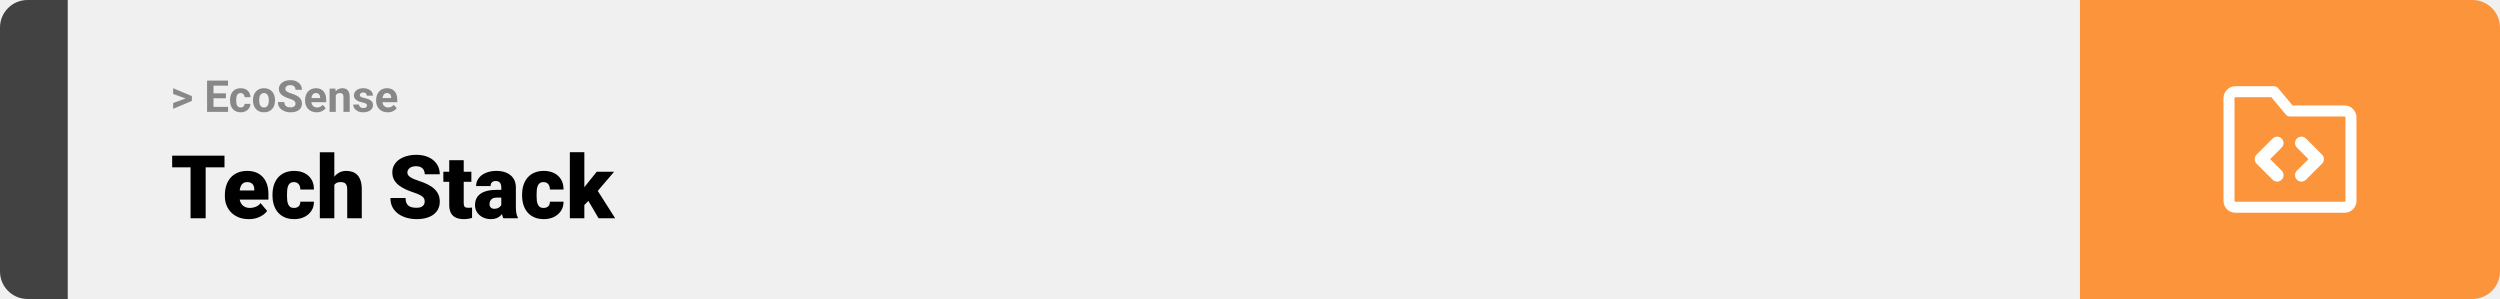
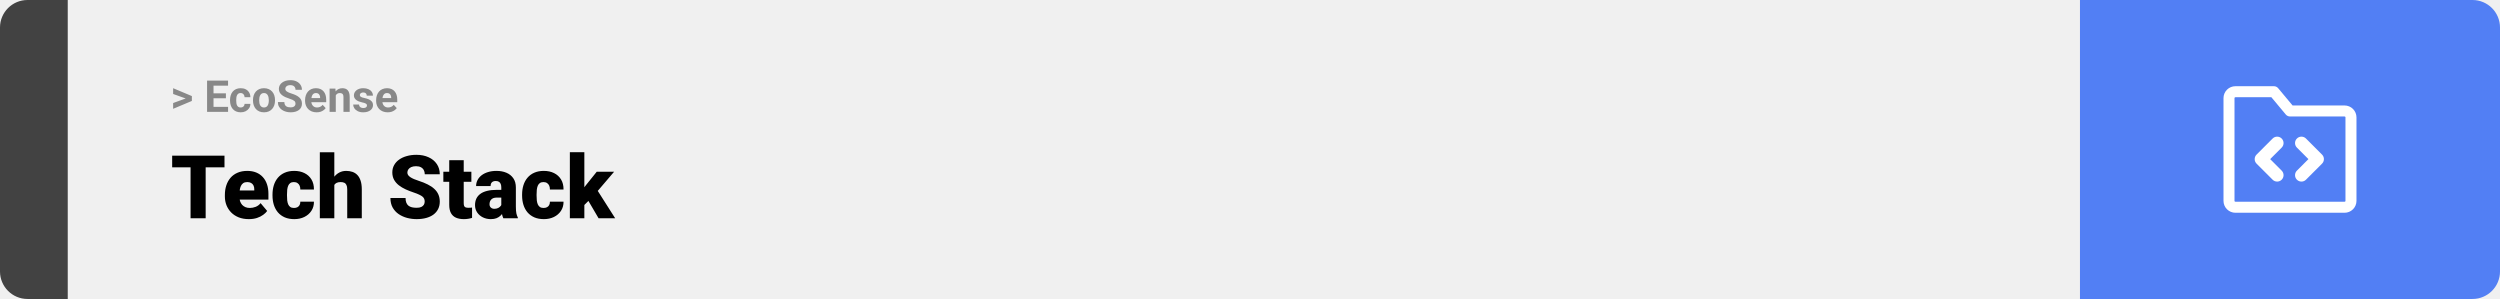
<svg xmlns="http://www.w3.org/2000/svg" width="1363" height="163" viewBox="0 0 1363 163" fill="none">
-   <path d="M0 15C0 6.716 6.716 0 15 0H37V163H15C6.716 163 0 156.284 0 148V15Z" fill="#424242" />
-   <rect width="1097" height="163" transform="translate(37)" fill="#F0F0F0" />
-   <path d="M101.906 53.922L94.394 51.238V48.086L104.602 52.375V54.637L101.906 53.922ZM94.394 56.172L101.918 53.43L104.602 52.785V55.035L94.394 59.324V56.172ZM124.348 58.258V61H115.266V58.258H124.348ZM116.414 43.938V61H112.898V43.938H116.414ZM123.164 50.887V53.559H115.266V50.887H123.164ZM124.336 43.938V46.691H115.266V43.938H124.336ZM131.191 58.598C131.605 58.598 131.973 58.52 132.293 58.363C132.613 58.199 132.863 57.973 133.043 57.684C133.23 57.387 133.328 57.039 133.336 56.641H136.512C136.504 57.531 136.266 58.324 135.797 59.02C135.328 59.707 134.699 60.25 133.91 60.648C133.121 61.039 132.238 61.234 131.262 61.234C130.277 61.234 129.418 61.07 128.684 60.742C127.957 60.414 127.352 59.961 126.867 59.383C126.383 58.797 126.02 58.117 125.777 57.344C125.535 56.562 125.414 55.727 125.414 54.836V54.496C125.414 53.598 125.535 52.762 125.777 51.988C126.02 51.207 126.383 50.527 126.867 49.949C127.352 49.363 127.957 48.906 128.684 48.578C129.41 48.25 130.262 48.086 131.238 48.086C132.277 48.086 133.188 48.285 133.969 48.684C134.758 49.082 135.375 49.652 135.82 50.395C136.273 51.129 136.504 52 136.512 53.008H133.336C133.328 52.586 133.238 52.203 133.066 51.859C132.902 51.516 132.66 51.242 132.34 51.039C132.027 50.828 131.641 50.723 131.18 50.723C130.688 50.723 130.285 50.828 129.973 51.039C129.66 51.242 129.418 51.523 129.246 51.883C129.074 52.234 128.953 52.637 128.883 53.09C128.82 53.535 128.789 54.004 128.789 54.496V54.836C128.789 55.328 128.82 55.801 128.883 56.254C128.945 56.707 129.062 57.109 129.234 57.461C129.414 57.812 129.66 58.09 129.973 58.293C130.285 58.496 130.691 58.598 131.191 58.598ZM137.93 54.789V54.543C137.93 53.613 138.062 52.758 138.328 51.977C138.594 51.188 138.98 50.504 139.488 49.926C139.996 49.348 140.621 48.898 141.363 48.578C142.105 48.25 142.957 48.086 143.918 48.086C144.879 48.086 145.734 48.25 146.484 48.578C147.234 48.898 147.863 49.348 148.371 49.926C148.887 50.504 149.277 51.188 149.543 51.977C149.809 52.758 149.941 53.613 149.941 54.543V54.789C149.941 55.711 149.809 56.566 149.543 57.355C149.277 58.137 148.887 58.82 148.371 59.406C147.863 59.984 147.238 60.434 146.496 60.754C145.754 61.074 144.902 61.234 143.941 61.234C142.98 61.234 142.125 61.074 141.375 60.754C140.633 60.434 140.004 59.984 139.488 59.406C138.98 58.82 138.594 58.137 138.328 57.355C138.062 56.566 137.93 55.711 137.93 54.789ZM141.305 54.543V54.789C141.305 55.32 141.352 55.816 141.445 56.277C141.539 56.738 141.688 57.145 141.891 57.496C142.102 57.84 142.375 58.109 142.711 58.305C143.047 58.5 143.457 58.598 143.941 58.598C144.41 58.598 144.812 58.5 145.148 58.305C145.484 58.109 145.754 57.84 145.957 57.496C146.16 57.145 146.309 56.738 146.402 56.277C146.504 55.816 146.555 55.32 146.555 54.789V54.543C146.555 54.027 146.504 53.543 146.402 53.09C146.309 52.629 146.156 52.223 145.945 51.871C145.742 51.512 145.473 51.23 145.137 51.027C144.801 50.824 144.395 50.723 143.918 50.723C143.441 50.723 143.035 50.824 142.699 51.027C142.371 51.23 142.102 51.512 141.891 51.871C141.688 52.223 141.539 52.629 141.445 53.09C141.352 53.543 141.305 54.027 141.305 54.543ZM161.109 56.535C161.109 56.23 161.062 55.957 160.969 55.715C160.883 55.465 160.719 55.238 160.477 55.035C160.234 54.824 159.895 54.617 159.457 54.414C159.02 54.211 158.453 54 157.758 53.781C156.984 53.531 156.25 53.25 155.555 52.938C154.867 52.625 154.258 52.262 153.727 51.848C153.203 51.426 152.789 50.938 152.484 50.383C152.188 49.828 152.039 49.184 152.039 48.449C152.039 47.738 152.195 47.094 152.508 46.516C152.82 45.93 153.258 45.43 153.82 45.016C154.383 44.594 155.047 44.27 155.812 44.043C156.586 43.816 157.434 43.703 158.355 43.703C159.613 43.703 160.711 43.93 161.648 44.383C162.586 44.836 163.312 45.457 163.828 46.246C164.352 47.035 164.613 47.938 164.613 48.953H161.121C161.121 48.453 161.016 48.016 160.805 47.641C160.602 47.258 160.289 46.957 159.867 46.738C159.453 46.52 158.93 46.41 158.297 46.41C157.688 46.41 157.18 46.504 156.773 46.691C156.367 46.871 156.062 47.117 155.859 47.43C155.656 47.734 155.555 48.078 155.555 48.461C155.555 48.75 155.625 49.012 155.766 49.246C155.914 49.48 156.133 49.699 156.422 49.902C156.711 50.105 157.066 50.297 157.488 50.477C157.91 50.656 158.398 50.832 158.953 51.004C159.883 51.285 160.699 51.602 161.402 51.953C162.113 52.305 162.707 52.699 163.184 53.137C163.66 53.574 164.02 54.07 164.262 54.625C164.504 55.18 164.625 55.809 164.625 56.512C164.625 57.254 164.48 57.918 164.191 58.504C163.902 59.09 163.484 59.586 162.938 59.992C162.391 60.398 161.738 60.707 160.98 60.918C160.223 61.129 159.375 61.234 158.438 61.234C157.594 61.234 156.762 61.125 155.941 60.906C155.121 60.68 154.375 60.34 153.703 59.887C153.039 59.434 152.508 58.855 152.109 58.152C151.711 57.449 151.512 56.617 151.512 55.656H155.039C155.039 56.188 155.121 56.637 155.285 57.004C155.449 57.371 155.68 57.668 155.977 57.895C156.281 58.121 156.641 58.285 157.055 58.387C157.477 58.488 157.938 58.539 158.438 58.539C159.047 58.539 159.547 58.453 159.938 58.281C160.336 58.109 160.629 57.871 160.816 57.566C161.012 57.262 161.109 56.918 161.109 56.535ZM172.641 61.234C171.656 61.234 170.773 61.078 169.992 60.766C169.211 60.445 168.547 60.004 168 59.441C167.461 58.879 167.047 58.227 166.758 57.484C166.469 56.734 166.324 55.938 166.324 55.094V54.625C166.324 53.664 166.461 52.785 166.734 51.988C167.008 51.191 167.398 50.5 167.906 49.914C168.422 49.328 169.047 48.879 169.781 48.566C170.516 48.246 171.344 48.086 172.266 48.086C173.164 48.086 173.961 48.234 174.656 48.531C175.352 48.828 175.934 49.25 176.402 49.797C176.879 50.344 177.238 51 177.48 51.766C177.723 52.523 177.844 53.367 177.844 54.297V55.703H167.766V53.453H174.527V53.195C174.527 52.727 174.441 52.309 174.27 51.941C174.105 51.566 173.855 51.27 173.52 51.051C173.184 50.832 172.754 50.723 172.23 50.723C171.785 50.723 171.402 50.82 171.082 51.016C170.762 51.211 170.5 51.484 170.297 51.836C170.102 52.188 169.953 52.602 169.852 53.078C169.758 53.547 169.711 54.062 169.711 54.625V55.094C169.711 55.602 169.781 56.07 169.922 56.5C170.07 56.93 170.277 57.301 170.543 57.613C170.816 57.926 171.145 58.168 171.527 58.34C171.918 58.512 172.359 58.598 172.852 58.598C173.461 58.598 174.027 58.48 174.551 58.246C175.082 58.004 175.539 57.641 175.922 57.156L177.562 58.938C177.297 59.32 176.934 59.688 176.473 60.039C176.02 60.391 175.473 60.68 174.832 60.906C174.191 61.125 173.461 61.234 172.641 61.234ZM183.07 51.027V61H179.695V48.32H182.859L183.07 51.027ZM182.578 54.215H181.664C181.664 53.277 181.785 52.434 182.027 51.684C182.27 50.926 182.609 50.281 183.047 49.75C183.484 49.211 184.004 48.801 184.605 48.52C185.215 48.23 185.895 48.086 186.645 48.086C187.238 48.086 187.781 48.172 188.273 48.344C188.766 48.516 189.188 48.789 189.539 49.164C189.898 49.539 190.172 50.035 190.359 50.652C190.555 51.27 190.652 52.023 190.652 52.914V61H187.254V52.902C187.254 52.34 187.176 51.902 187.02 51.59C186.863 51.277 186.633 51.059 186.328 50.934C186.031 50.801 185.664 50.734 185.227 50.734C184.773 50.734 184.379 50.824 184.043 51.004C183.715 51.184 183.441 51.434 183.223 51.754C183.012 52.066 182.852 52.434 182.742 52.855C182.633 53.277 182.578 53.73 182.578 54.215ZM200.074 57.496C200.074 57.254 200.004 57.035 199.863 56.84C199.723 56.645 199.461 56.465 199.078 56.301C198.703 56.129 198.16 55.973 197.449 55.832C196.809 55.691 196.211 55.516 195.656 55.305C195.109 55.086 194.633 54.824 194.227 54.52C193.828 54.215 193.516 53.855 193.289 53.441C193.062 53.02 192.949 52.539 192.949 52C192.949 51.469 193.062 50.969 193.289 50.5C193.523 50.031 193.855 49.617 194.285 49.258C194.723 48.891 195.254 48.605 195.879 48.402C196.512 48.191 197.223 48.086 198.012 48.086C199.113 48.086 200.059 48.262 200.848 48.613C201.645 48.965 202.254 49.449 202.676 50.066C203.105 50.676 203.32 51.371 203.32 52.152H199.945C199.945 51.824 199.875 51.531 199.734 51.273C199.602 51.008 199.391 50.801 199.102 50.652C198.82 50.496 198.453 50.418 198 50.418C197.625 50.418 197.301 50.484 197.027 50.617C196.754 50.742 196.543 50.914 196.395 51.133C196.254 51.344 196.184 51.578 196.184 51.836C196.184 52.031 196.223 52.207 196.301 52.363C196.387 52.512 196.523 52.648 196.711 52.773C196.898 52.898 197.141 53.016 197.438 53.125C197.742 53.227 198.117 53.32 198.562 53.406C199.477 53.594 200.293 53.84 201.012 54.145C201.73 54.441 202.301 54.848 202.723 55.363C203.145 55.871 203.355 56.539 203.355 57.367C203.355 57.93 203.23 58.445 202.98 58.914C202.73 59.383 202.371 59.793 201.902 60.145C201.434 60.488 200.871 60.758 200.215 60.953C199.566 61.141 198.836 61.234 198.023 61.234C196.844 61.234 195.844 61.023 195.023 60.602C194.211 60.18 193.594 59.645 193.172 58.996C192.758 58.34 192.551 57.668 192.551 56.98H195.75C195.766 57.441 195.883 57.812 196.102 58.094C196.328 58.375 196.613 58.578 196.957 58.703C197.309 58.828 197.688 58.891 198.094 58.891C198.531 58.891 198.895 58.832 199.184 58.715C199.473 58.59 199.691 58.426 199.84 58.223C199.996 58.012 200.074 57.77 200.074 57.496ZM211.383 61.234C210.398 61.234 209.516 61.078 208.734 60.766C207.953 60.445 207.289 60.004 206.742 59.441C206.203 58.879 205.789 58.227 205.5 57.484C205.211 56.734 205.066 55.938 205.066 55.094V54.625C205.066 53.664 205.203 52.785 205.477 51.988C205.75 51.191 206.141 50.5 206.648 49.914C207.164 49.328 207.789 48.879 208.523 48.566C209.258 48.246 210.086 48.086 211.008 48.086C211.906 48.086 212.703 48.234 213.398 48.531C214.094 48.828 214.676 49.25 215.145 49.797C215.621 50.344 215.98 51 216.223 51.766C216.465 52.523 216.586 53.367 216.586 54.297V55.703H206.508V53.453H213.27V53.195C213.27 52.727 213.184 52.309 213.012 51.941C212.848 51.566 212.598 51.27 212.262 51.051C211.926 50.832 211.496 50.723 210.973 50.723C210.527 50.723 210.145 50.82 209.824 51.016C209.504 51.211 209.242 51.484 209.039 51.836C208.844 52.188 208.695 52.602 208.594 53.078C208.5 53.547 208.453 54.062 208.453 54.625V55.094C208.453 55.602 208.523 56.07 208.664 56.5C208.812 56.93 209.02 57.301 209.285 57.613C209.559 57.926 209.887 58.168 210.27 58.34C210.66 58.512 211.102 58.598 211.594 58.598C212.203 58.598 212.77 58.48 213.293 58.246C213.824 58.004 214.281 57.641 214.664 57.156L216.305 58.938C216.039 59.32 215.676 59.688 215.215 60.039C214.762 60.391 214.215 60.68 213.574 60.906C212.934 61.125 212.203 61.234 211.383 61.234Z" fill="#888888" />
-   <path d="M112.125 84.875V119H103.898V84.875H112.125ZM122.391 84.875V91.227H93.867V84.875H122.391ZM135.68 119.469C133.617 119.469 131.773 119.148 130.148 118.508C128.523 117.852 127.148 116.953 126.023 115.812C124.914 114.672 124.062 113.359 123.469 111.875C122.891 110.391 122.602 108.82 122.602 107.164V106.273C122.602 104.414 122.859 102.695 123.375 101.117C123.891 99.523 124.656 98.133 125.672 96.945C126.688 95.758 127.961 94.836 129.492 94.18C131.023 93.508 132.805 93.172 134.836 93.172C136.633 93.172 138.242 93.461 139.664 94.039C141.086 94.617 142.289 95.445 143.273 96.523C144.273 97.602 145.031 98.906 145.547 100.438C146.078 101.969 146.344 103.688 146.344 105.594V108.805H125.625V103.859H138.633V103.25C138.648 102.406 138.5 101.688 138.188 101.094C137.891 100.5 137.453 100.047 136.875 99.734C136.297 99.422 135.594 99.266 134.766 99.266C133.906 99.266 133.195 99.453 132.633 99.828C132.086 100.203 131.656 100.719 131.344 101.375C131.047 102.016 130.836 102.758 130.711 103.602C130.586 104.445 130.523 105.336 130.523 106.273V107.164C130.523 108.102 130.648 108.953 130.898 109.719C131.164 110.484 131.539 111.141 132.023 111.688C132.523 112.219 133.117 112.633 133.805 112.93C134.508 113.227 135.305 113.375 136.195 113.375C137.273 113.375 138.336 113.172 139.383 112.766C140.43 112.359 141.328 111.688 142.078 110.75L145.664 115.016C145.148 115.75 144.414 116.461 143.461 117.148C142.523 117.836 141.398 118.398 140.086 118.836C138.773 119.258 137.305 119.469 135.68 119.469ZM160.266 113.375C161 113.375 161.625 113.242 162.141 112.977C162.672 112.695 163.07 112.305 163.336 111.805C163.617 111.289 163.75 110.672 163.734 109.953H171.164C171.18 111.859 170.711 113.531 169.758 114.969C168.82 116.391 167.539 117.5 165.914 118.297C164.305 119.078 162.484 119.469 160.453 119.469C158.469 119.469 156.734 119.148 155.25 118.508C153.766 117.852 152.523 116.945 151.523 115.789C150.539 114.617 149.797 113.25 149.297 111.688C148.812 110.125 148.57 108.43 148.57 106.602V106.062C148.57 104.234 148.812 102.539 149.297 100.977C149.797 99.398 150.539 98.031 151.523 96.875C152.523 95.703 153.758 94.797 155.227 94.156C156.711 93.5 158.438 93.172 160.406 93.172C162.516 93.172 164.375 93.57 165.984 94.367C167.609 95.164 168.883 96.32 169.805 97.836C170.727 99.352 171.18 101.188 171.164 103.344H163.734C163.75 102.578 163.633 101.891 163.383 101.281C163.133 100.672 162.742 100.188 162.211 99.828C161.695 99.453 161.031 99.266 160.219 99.266C159.406 99.266 158.75 99.445 158.25 99.805C157.75 100.164 157.367 100.664 157.102 101.305C156.852 101.93 156.68 102.648 156.586 103.461C156.508 104.273 156.469 105.141 156.469 106.062V106.602C156.469 107.539 156.508 108.422 156.586 109.25C156.68 110.062 156.859 110.781 157.125 111.406C157.391 112.016 157.773 112.5 158.273 112.859C158.773 113.203 159.438 113.375 160.266 113.375ZM182.273 83V119H174.375V83H182.273ZM181.336 105.453L179.484 105.5C179.484 103.719 179.703 102.078 180.141 100.578C180.578 99.078 181.203 97.773 182.016 96.664C182.828 95.555 183.805 94.695 184.945 94.086C186.086 93.477 187.352 93.172 188.742 93.172C189.992 93.172 191.133 93.352 192.164 93.711C193.211 94.07 194.109 94.648 194.859 95.445C195.625 96.242 196.211 97.281 196.617 98.562C197.039 99.844 197.25 101.406 197.25 103.25V119H189.305V103.203C189.305 102.172 189.156 101.375 188.859 100.812C188.578 100.234 188.172 99.836 187.641 99.617C187.109 99.383 186.461 99.266 185.695 99.266C184.773 99.266 184.023 99.422 183.445 99.734C182.867 100.047 182.422 100.484 182.109 101.047C181.812 101.594 181.609 102.242 181.5 102.992C181.391 103.742 181.336 104.562 181.336 105.453ZM231.539 109.93C231.539 109.398 231.461 108.922 231.305 108.5C231.148 108.062 230.859 107.656 230.438 107.281C230.016 106.906 229.406 106.531 228.609 106.156C227.828 105.766 226.797 105.359 225.516 104.938C224.016 104.438 222.57 103.875 221.18 103.25C219.789 102.609 218.547 101.867 217.453 101.023C216.359 100.164 215.492 99.164 214.852 98.023C214.211 96.867 213.891 95.523 213.891 93.992C213.891 92.523 214.219 91.203 214.875 90.031C215.531 88.844 216.445 87.836 217.617 87.008C218.805 86.164 220.195 85.523 221.789 85.086C223.383 84.633 225.125 84.406 227.016 84.406C229.516 84.406 231.719 84.844 233.625 85.719C235.547 86.578 237.047 87.805 238.125 89.398C239.219 90.977 239.766 92.844 239.766 95H231.586C231.586 94.141 231.406 93.383 231.047 92.727C230.703 92.07 230.18 91.555 229.477 91.18C228.773 90.805 227.891 90.617 226.828 90.617C225.797 90.617 224.93 90.773 224.227 91.086C223.523 91.398 222.992 91.82 222.633 92.352C222.273 92.867 222.094 93.438 222.094 94.062C222.094 94.578 222.234 95.047 222.516 95.469C222.812 95.875 223.227 96.258 223.758 96.617C224.305 96.977 224.961 97.32 225.727 97.648C226.508 97.977 227.383 98.297 228.352 98.609C230.164 99.188 231.773 99.836 233.18 100.555C234.602 101.258 235.797 102.062 236.766 102.969C237.75 103.859 238.492 104.875 238.992 106.016C239.508 107.156 239.766 108.445 239.766 109.883C239.766 111.414 239.469 112.773 238.875 113.961C238.281 115.148 237.43 116.156 236.32 116.984C235.211 117.797 233.883 118.414 232.336 118.836C230.789 119.258 229.062 119.469 227.156 119.469C225.406 119.469 223.68 119.25 221.977 118.812C220.289 118.359 218.758 117.672 217.383 116.75C216.008 115.812 214.906 114.617 214.078 113.164C213.266 111.695 212.859 109.953 212.859 107.938H221.109C221.109 108.938 221.242 109.781 221.508 110.469C221.773 111.156 222.164 111.711 222.68 112.133C223.195 112.539 223.828 112.836 224.578 113.023C225.328 113.195 226.188 113.281 227.156 113.281C228.203 113.281 229.047 113.133 229.688 112.836C230.328 112.523 230.797 112.117 231.094 111.617C231.391 111.102 231.539 110.539 231.539 109.93ZM256.992 93.641V99.125H241.711V93.641H256.992ZM244.922 87.336H252.82V110.727C252.82 111.398 252.898 111.922 253.055 112.297C253.211 112.656 253.477 112.914 253.852 113.07C254.242 113.211 254.758 113.281 255.398 113.281C255.852 113.281 256.227 113.273 256.523 113.258C256.82 113.227 257.102 113.188 257.367 113.141V118.789C256.695 119.008 255.992 119.172 255.258 119.281C254.523 119.406 253.742 119.469 252.914 119.469C251.227 119.469 249.781 119.203 248.578 118.672C247.391 118.141 246.484 117.305 245.859 116.164C245.234 115.023 244.922 113.539 244.922 111.711V87.336ZM273.305 112.625V102.172C273.305 101.453 273.203 100.836 273 100.32C272.797 99.805 272.477 99.406 272.039 99.125C271.602 98.828 271.016 98.68 270.281 98.68C269.688 98.68 269.18 98.781 268.758 98.984C268.336 99.188 268.016 99.492 267.797 99.898C267.578 100.305 267.469 100.82 267.469 101.445H259.57C259.57 100.273 259.828 99.188 260.344 98.188C260.875 97.172 261.625 96.289 262.594 95.539C263.578 94.789 264.75 94.211 266.109 93.805C267.484 93.383 269.016 93.172 270.703 93.172C272.719 93.172 274.516 93.508 276.094 94.18C277.688 94.852 278.945 95.859 279.867 97.203C280.789 98.531 281.25 100.203 281.25 102.219V112.602C281.25 114.258 281.344 115.516 281.531 116.375C281.719 117.219 281.984 117.961 282.328 118.602V119H274.406C274.031 118.219 273.75 117.266 273.562 116.141C273.391 115 273.305 113.828 273.305 112.625ZM274.266 103.508L274.312 107.727H270.82C270.086 107.727 269.461 107.828 268.945 108.031C268.445 108.234 268.039 108.516 267.727 108.875C267.43 109.219 267.211 109.609 267.07 110.047C266.945 110.484 266.883 110.945 266.883 111.43C266.883 111.898 266.992 112.32 267.211 112.695C267.445 113.055 267.758 113.336 268.148 113.539C268.539 113.742 268.977 113.844 269.461 113.844C270.336 113.844 271.078 113.68 271.688 113.352C272.312 113.008 272.789 112.594 273.117 112.109C273.445 111.625 273.609 111.172 273.609 110.75L275.344 113.984C275.031 114.609 274.672 115.242 274.266 115.883C273.875 116.523 273.383 117.117 272.789 117.664C272.211 118.195 271.5 118.633 270.656 118.977C269.812 119.305 268.789 119.469 267.586 119.469C266.023 119.469 264.586 119.148 263.273 118.508C261.977 117.867 260.938 116.977 260.156 115.836C259.375 114.68 258.984 113.352 258.984 111.852C258.984 110.539 259.219 109.367 259.688 108.336C260.172 107.305 260.898 106.43 261.867 105.711C262.836 104.992 264.07 104.445 265.57 104.07C267.07 103.695 268.836 103.508 270.867 103.508H274.266ZM296.344 113.375C297.078 113.375 297.703 113.242 298.219 112.977C298.75 112.695 299.148 112.305 299.414 111.805C299.695 111.289 299.828 110.672 299.812 109.953H307.242C307.258 111.859 306.789 113.531 305.836 114.969C304.898 116.391 303.617 117.5 301.992 118.297C300.383 119.078 298.562 119.469 296.531 119.469C294.547 119.469 292.812 119.148 291.328 118.508C289.844 117.852 288.602 116.945 287.602 115.789C286.617 114.617 285.875 113.25 285.375 111.688C284.891 110.125 284.648 108.43 284.648 106.602V106.062C284.648 104.234 284.891 102.539 285.375 100.977C285.875 99.398 286.617 98.031 287.602 96.875C288.602 95.703 289.836 94.797 291.305 94.156C292.789 93.5 294.516 93.172 296.484 93.172C298.594 93.172 300.453 93.57 302.062 94.367C303.688 95.164 304.961 96.32 305.883 97.836C306.805 99.352 307.258 101.188 307.242 103.344H299.812C299.828 102.578 299.711 101.891 299.461 101.281C299.211 100.672 298.82 100.188 298.289 99.828C297.773 99.453 297.109 99.266 296.297 99.266C295.484 99.266 294.828 99.445 294.328 99.805C293.828 100.164 293.445 100.664 293.18 101.305C292.93 101.93 292.758 102.648 292.664 103.461C292.586 104.273 292.547 105.141 292.547 106.062V106.602C292.547 107.539 292.586 108.422 292.664 109.25C292.758 110.062 292.938 110.781 293.203 111.406C293.469 112.016 293.852 112.5 294.352 112.859C294.852 113.203 295.516 113.375 296.344 113.375ZM318.586 82.977V119H310.688V82.977H318.586ZM334.805 93.641L323.789 106.555L318.023 112.32L314.578 107.305L319.383 101.047L325.336 93.641H334.805ZM326.344 119L319.57 107.445L325.406 103.297L335.391 119H326.344Z" fill="black" />
-   <path d="M1134 0H1348C1356.28 0 1363 6.716 1363 15V148C1363 156.284 1356.28 163 1348 163H1134V0Z" fill="#FC943C" />
-   <path fill-rule="evenodd" clip-rule="evenodd" d="M1218.75 53C1218.62 53 1218.49 53.053 1218.4 53.146C1218.3 53.24 1218.25 53.367 1218.25 53.5V109.5C1218.25 109.633 1218.3 109.76 1218.4 109.854C1218.49 109.947 1218.62 110 1218.75 110H1278.25C1278.38 110 1278.51 109.947 1278.6 109.854C1278.7 109.76 1278.75 109.633 1278.75 109.5V64C1278.75 63.867 1278.7 63.74 1278.6 63.646C1278.51 63.553 1278.38 63.5 1278.25 63.5H1248.5C1247.61 63.5 1246.77 63.105 1246.2 62.421L1238.34 53H1218.75ZM1214.15 48.904C1215.37 47.685 1217.03 47 1218.75 47H1239.75C1240.64 47 1241.48 47.395 1242.05 48.079L1249.91 57.5H1278.25C1279.97 57.5 1281.63 58.185 1282.85 59.404C1284.07 60.623 1284.75 62.276 1284.75 64V109.5C1284.75 111.224 1284.07 112.877 1282.85 114.096C1281.63 115.315 1279.97 116 1278.25 116H1218.75C1217.03 116 1215.37 115.315 1214.15 114.096C1212.93 112.877 1212.25 111.224 1212.25 109.5V53.5C1212.25 51.776 1212.93 50.123 1214.15 48.904Z" fill="white" />
-   <path fill-rule="evenodd" clip-rule="evenodd" d="M1243.97 75.525C1245.34 76.892 1245.34 79.108 1243.97 80.475L1237.7 86.75L1243.97 93.025C1245.34 94.392 1245.34 96.608 1243.97 97.975C1242.61 99.342 1240.39 99.342 1239.03 97.975L1230.28 89.225C1228.91 87.858 1228.91 85.642 1230.28 84.275L1239.03 75.525C1240.39 74.158 1242.61 74.158 1243.97 75.525Z" fill="white" />
-   <path fill-rule="evenodd" clip-rule="evenodd" d="M1252.28 97.975C1250.91 96.608 1250.91 94.392 1252.28 93.025L1258.55 86.75L1252.28 80.475C1250.91 79.108 1250.91 76.892 1252.28 75.525C1253.64 74.158 1255.86 74.158 1257.22 75.525L1265.97 84.275C1267.34 85.642 1267.34 87.858 1265.97 89.225L1257.22 97.975C1255.86 99.342 1253.64 99.342 1252.28 97.975Z" fill="white" />
+   <g clip-path="url(#clip0_151_325)">
+     <path d="M0 15C0 6.716 6.716 0 15 0H37V163H15C6.716 163 0 156.284 0 148V15Z" fill="#424242" />
+     <path d="M1134 0H37V163H1134V0Z" fill="#F0F0F0" />
+     <path d="M101.906 53.922L94.394 51.238V48.086L104.602 52.375V54.637L101.906 53.922ZM94.394 56.172L101.918 53.43L104.602 52.785V55.035L94.394 59.324V56.172ZM124.348 58.258V61H115.266V58.258H124.348ZM116.414 43.938V61H112.898V43.938H116.414ZM123.164 50.887V53.559H115.266V50.887H123.164ZM124.336 43.938V46.691H115.266V43.938H124.336ZM131.191 58.598C131.605 58.598 131.973 58.52 132.293 58.363C132.613 58.199 132.863 57.973 133.043 57.684C133.23 57.387 133.328 57.039 133.336 56.641H136.512C136.504 57.531 136.266 58.324 135.797 59.02C135.328 59.707 134.699 60.25 133.91 60.648C133.121 61.039 132.238 61.234 131.262 61.234C130.277 61.234 129.418 61.07 128.684 60.742C127.957 60.414 127.352 59.961 126.867 59.383C126.383 58.797 126.02 58.117 125.777 57.344C125.535 56.562 125.414 55.727 125.414 54.836V54.496C125.414 53.598 125.535 52.762 125.777 51.988C126.02 51.207 126.383 50.527 126.867 49.949C127.352 49.363 127.957 48.906 128.684 48.578C129.41 48.25 130.262 48.086 131.238 48.086C132.277 48.086 133.188 48.285 133.969 48.684C134.758 49.082 135.375 49.652 135.82 50.395C136.273 51.129 136.504 52 136.512 53.008H133.336C133.328 52.586 133.238 52.203 133.066 51.859C132.902 51.516 132.66 51.242 132.34 51.039C132.027 50.828 131.641 50.723 131.18 50.723C130.688 50.723 130.285 50.828 129.973 51.039C129.66 51.242 129.418 51.523 129.246 51.883C129.074 52.234 128.953 52.637 128.883 53.09C128.82 53.535 128.789 54.004 128.789 54.496V54.836C128.789 55.328 128.82 55.801 128.883 56.254C128.945 56.707 129.062 57.109 129.234 57.461C129.414 57.812 129.66 58.09 129.973 58.293C130.285 58.496 130.691 58.598 131.191 58.598ZM137.93 54.789V54.543C137.93 53.613 138.062 52.758 138.328 51.977C138.594 51.188 138.98 50.504 139.488 49.926C139.996 49.348 140.621 48.898 141.363 48.578C142.105 48.25 142.957 48.086 143.918 48.086C144.879 48.086 145.734 48.25 146.484 48.578C147.234 48.898 147.863 49.348 148.371 49.926C148.887 50.504 149.277 51.188 149.543 51.977C149.809 52.758 149.941 53.613 149.941 54.543V54.789C149.941 55.711 149.809 56.566 149.543 57.355C149.277 58.137 148.887 58.82 148.371 59.406C147.863 59.984 147.238 60.434 146.496 60.754C145.754 61.074 144.902 61.234 143.941 61.234C142.98 61.234 142.125 61.074 141.375 60.754C140.633 60.434 140.004 59.984 139.488 59.406C138.98 58.82 138.594 58.137 138.328 57.355C138.062 56.566 137.93 55.711 137.93 54.789ZM141.305 54.543V54.789C141.305 55.32 141.352 55.816 141.445 56.277C141.539 56.738 141.688 57.145 141.891 57.496C142.102 57.84 142.375 58.109 142.711 58.305C143.047 58.5 143.457 58.598 143.941 58.598C144.41 58.598 144.812 58.5 145.148 58.305C145.484 58.109 145.754 57.84 145.957 57.496C146.16 57.145 146.309 56.738 146.402 56.277C146.504 55.816 146.555 55.32 146.555 54.789V54.543C146.555 54.027 146.504 53.543 146.402 53.09C146.309 52.629 146.156 52.223 145.945 51.871C145.742 51.512 145.473 51.23 145.137 51.027C144.801 50.824 144.395 50.723 143.918 50.723C143.441 50.723 143.035 50.824 142.699 51.027C142.371 51.23 142.102 51.512 141.891 51.871C141.688 52.223 141.539 52.629 141.445 53.09C141.352 53.543 141.305 54.027 141.305 54.543ZM161.109 56.535C161.109 56.23 161.062 55.957 160.969 55.715C160.883 55.465 160.719 55.238 160.477 55.035C160.234 54.824 159.895 54.617 159.457 54.414C159.02 54.211 158.453 54 157.758 53.781C156.984 53.531 156.25 53.25 155.555 52.938C154.867 52.625 154.258 52.262 153.727 51.848C153.203 51.426 152.789 50.938 152.484 50.383C152.188 49.828 152.039 49.184 152.039 48.449C152.039 47.738 152.195 47.094 152.508 46.516C152.82 45.93 153.258 45.43 153.82 45.016C154.383 44.594 155.047 44.27 155.812 44.043C156.586 43.816 157.434 43.703 158.355 43.703C159.613 43.703 160.711 43.93 161.648 44.383C162.586 44.836 163.312 45.457 163.828 46.246C164.352 47.035 164.613 47.938 164.613 48.953H161.121C161.121 48.453 161.016 48.016 160.805 47.641C160.602 47.258 160.289 46.957 159.867 46.738C159.453 46.52 158.93 46.41 158.297 46.41C157.688 46.41 157.18 46.504 156.773 46.691C156.367 46.871 156.062 47.117 155.859 47.43C155.656 47.734 155.555 48.078 155.555 48.461C155.555 48.75 155.625 49.012 155.766 49.246C155.914 49.48 156.133 49.699 156.422 49.902C156.711 50.105 157.066 50.297 157.488 50.477C157.91 50.656 158.398 50.832 158.953 51.004C159.883 51.285 160.699 51.602 161.402 51.953C162.113 52.305 162.707 52.699 163.184 53.137C163.66 53.574 164.02 54.07 164.262 54.625C164.504 55.18 164.625 55.809 164.625 56.512C164.625 57.254 164.48 57.918 164.191 58.504C163.902 59.09 163.484 59.586 162.938 59.992C162.391 60.398 161.738 60.707 160.98 60.918C160.223 61.129 159.375 61.234 158.438 61.234C157.594 61.234 156.762 61.125 155.941 60.906C155.121 60.68 154.375 60.34 153.703 59.887C153.039 59.434 152.508 58.855 152.109 58.152C151.711 57.449 151.512 56.617 151.512 55.656H155.039C155.039 56.188 155.121 56.637 155.285 57.004C155.449 57.371 155.68 57.668 155.977 57.895C156.281 58.121 156.641 58.285 157.055 58.387C157.477 58.488 157.938 58.539 158.438 58.539C159.047 58.539 159.547 58.453 159.938 58.281C160.336 58.109 160.629 57.871 160.816 57.566C161.012 57.262 161.109 56.918 161.109 56.535ZM172.641 61.234C171.656 61.234 170.773 61.078 169.992 60.766C169.211 60.445 168.547 60.004 168 59.441C167.461 58.879 167.047 58.227 166.758 57.484C166.469 56.734 166.324 55.938 166.324 55.094V54.625C166.324 53.664 166.461 52.785 166.734 51.988C167.008 51.191 167.398 50.5 167.906 49.914C168.422 49.328 169.047 48.879 169.781 48.566C170.516 48.246 171.344 48.086 172.266 48.086C173.164 48.086 173.961 48.234 174.656 48.531C175.352 48.828 175.934 49.25 176.402 49.797C176.879 50.344 177.238 51 177.48 51.766C177.723 52.523 177.844 53.367 177.844 54.297V55.703H167.766V53.453H174.527V53.195C174.527 52.727 174.441 52.309 174.27 51.941C174.105 51.566 173.855 51.27 173.52 51.051C173.184 50.832 172.754 50.723 172.23 50.723C171.785 50.723 171.402 50.82 171.082 51.016C170.762 51.211 170.5 51.484 170.297 51.836C170.102 52.188 169.953 52.602 169.852 53.078C169.758 53.547 169.711 54.062 169.711 54.625V55.094C169.711 55.602 169.781 56.07 169.922 56.5C170.07 56.93 170.277 57.301 170.543 57.613C170.816 57.926 171.145 58.168 171.527 58.34C171.918 58.512 172.359 58.598 172.852 58.598C173.461 58.598 174.027 58.48 174.551 58.246C175.082 58.004 175.539 57.641 175.922 57.156L177.562 58.938C177.297 59.32 176.934 59.688 176.473 60.039C176.02 60.391 175.473 60.68 174.832 60.906C174.191 61.125 173.461 61.234 172.641 61.234ZM183.07 51.027V61H179.695V48.32H182.859L183.07 51.027ZM182.578 54.215H181.664C181.664 53.277 181.785 52.434 182.027 51.684C182.27 50.926 182.609 50.281 183.047 49.75C183.484 49.211 184.004 48.801 184.605 48.52C185.215 48.23 185.895 48.086 186.645 48.086C187.238 48.086 187.781 48.172 188.273 48.344C188.766 48.516 189.188 48.789 189.539 49.164C189.898 49.539 190.172 50.035 190.359 50.652C190.555 51.27 190.652 52.023 190.652 52.914V61H187.254V52.902C187.254 52.34 187.176 51.902 187.02 51.59C186.863 51.277 186.633 51.059 186.328 50.934C186.031 50.801 185.664 50.734 185.227 50.734C184.773 50.734 184.379 50.824 184.043 51.004C183.715 51.184 183.441 51.434 183.223 51.754C183.012 52.066 182.852 52.434 182.742 52.855C182.633 53.277 182.578 53.73 182.578 54.215ZM200.074 57.496C200.074 57.254 200.004 57.035 199.863 56.84C199.723 56.645 199.461 56.465 199.078 56.301C198.703 56.129 198.16 55.973 197.449 55.832C196.809 55.691 196.211 55.516 195.656 55.305C195.109 55.086 194.633 54.824 194.227 54.52C193.828 54.215 193.516 53.855 193.289 53.441C193.062 53.02 192.949 52.539 192.949 52C192.949 51.469 193.062 50.969 193.289 50.5C193.523 50.031 193.855 49.617 194.285 49.258C194.723 48.891 195.254 48.605 195.879 48.402C196.512 48.191 197.223 48.086 198.012 48.086C199.113 48.086 200.059 48.262 200.848 48.613C201.645 48.965 202.254 49.449 202.676 50.066C203.105 50.676 203.32 51.371 203.32 52.152H199.945C199.945 51.824 199.875 51.531 199.734 51.273C199.602 51.008 199.391 50.801 199.102 50.652C198.82 50.496 198.453 50.418 198 50.418C197.625 50.418 197.301 50.484 197.027 50.617C196.754 50.742 196.543 50.914 196.395 51.133C196.254 51.344 196.184 51.578 196.184 51.836C196.184 52.031 196.223 52.207 196.301 52.363C196.387 52.512 196.523 52.648 196.711 52.773C196.898 52.898 197.141 53.016 197.438 53.125C197.742 53.227 198.117 53.32 198.562 53.406C199.477 53.594 200.293 53.84 201.012 54.145C201.73 54.441 202.301 54.848 202.723 55.363C203.145 55.871 203.355 56.539 203.355 57.367C203.355 57.93 203.23 58.445 202.98 58.914C202.73 59.383 202.371 59.793 201.902 60.145C201.434 60.488 200.871 60.758 200.215 60.953C199.566 61.141 198.836 61.234 198.023 61.234C196.844 61.234 195.844 61.023 195.023 60.602C194.211 60.18 193.594 59.645 193.172 58.996C192.758 58.34 192.551 57.668 192.551 56.98H195.75C195.766 57.441 195.883 57.812 196.102 58.094C196.328 58.375 196.613 58.578 196.957 58.703C197.309 58.828 197.688 58.891 198.094 58.891C198.531 58.891 198.895 58.832 199.184 58.715C199.473 58.59 199.691 58.426 199.84 58.223C199.996 58.012 200.074 57.77 200.074 57.496ZM211.383 61.234C210.398 61.234 209.516 61.078 208.734 60.766C207.953 60.445 207.289 60.004 206.742 59.441C206.203 58.879 205.789 58.227 205.5 57.484C205.211 56.734 205.066 55.938 205.066 55.094V54.625C205.066 53.664 205.203 52.785 205.477 51.988C205.75 51.191 206.141 50.5 206.648 49.914C207.164 49.328 207.789 48.879 208.523 48.566C209.258 48.246 210.086 48.086 211.008 48.086C211.906 48.086 212.703 48.234 213.398 48.531C214.094 48.828 214.676 49.25 215.145 49.797C215.621 50.344 215.98 51 216.223 51.766C216.465 52.523 216.586 53.367 216.586 54.297V55.703H206.508V53.453H213.27V53.195C213.27 52.727 213.184 52.309 213.012 51.941C212.848 51.566 212.598 51.27 212.262 51.051C211.926 50.832 211.496 50.723 210.973 50.723C210.527 50.723 210.145 50.82 209.824 51.016C209.504 51.211 209.242 51.484 209.039 51.836C208.844 52.188 208.695 52.602 208.594 53.078C208.5 53.547 208.453 54.062 208.453 54.625V55.094C208.453 55.602 208.523 56.07 208.664 56.5C208.812 56.93 209.02 57.301 209.285 57.613C209.559 57.926 209.887 58.168 210.27 58.34C210.66 58.512 211.102 58.598 211.594 58.598C212.203 58.598 212.77 58.48 213.293 58.246C213.824 58.004 214.281 57.641 214.664 57.156L216.305 58.938C216.039 59.32 215.676 59.688 215.215 60.039C214.762 60.391 214.215 60.68 213.574 60.906C212.934 61.125 212.203 61.234 211.383 61.234Z" fill="#888888" />
+     <path d="M112.125 84.875V119H103.898V84.875H112.125ZM122.391 84.875V91.227H93.867V84.875H122.391ZM135.68 119.469C133.617 119.469 131.773 119.148 130.148 118.508C128.523 117.852 127.148 116.953 126.023 115.812C124.914 114.672 124.062 113.359 123.469 111.875C122.891 110.391 122.602 108.82 122.602 107.164V106.273C122.602 104.414 122.859 102.695 123.375 101.117C123.891 99.523 124.656 98.133 125.672 96.945C126.688 95.758 127.961 94.836 129.492 94.18C131.023 93.508 132.805 93.172 134.836 93.172C136.633 93.172 138.242 93.461 139.664 94.039C141.086 94.617 142.289 95.445 143.273 96.523C144.273 97.602 145.031 98.906 145.547 100.438C146.078 101.969 146.344 103.688 146.344 105.594V108.805H125.625V103.859H138.633V103.25C138.648 102.406 138.5 101.688 138.188 101.094C137.891 100.5 137.453 100.047 136.875 99.734C136.297 99.422 135.594 99.266 134.766 99.266C133.906 99.266 133.195 99.453 132.633 99.828C132.086 100.203 131.656 100.719 131.344 101.375C131.047 102.016 130.836 102.758 130.711 103.602C130.586 104.445 130.523 105.336 130.523 106.273V107.164C130.523 108.102 130.648 108.953 130.898 109.719C131.164 110.484 131.539 111.141 132.023 111.688C132.523 112.219 133.117 112.633 133.805 112.93C134.508 113.227 135.305 113.375 136.195 113.375C137.273 113.375 138.336 113.172 139.383 112.766C140.43 112.359 141.328 111.688 142.078 110.75L145.664 115.016C145.148 115.75 144.414 116.461 143.461 117.148C142.523 117.836 141.398 118.398 140.086 118.836C138.773 119.258 137.305 119.469 135.68 119.469ZM160.266 113.375C161 113.375 161.625 113.242 162.141 112.977C162.672 112.695 163.07 112.305 163.336 111.805C163.617 111.289 163.75 110.672 163.734 109.953H171.164C171.18 111.859 170.711 113.531 169.758 114.969C168.82 116.391 167.539 117.5 165.914 118.297C164.305 119.078 162.484 119.469 160.453 119.469C158.469 119.469 156.734 119.148 155.25 118.508C153.766 117.852 152.523 116.945 151.523 115.789C150.539 114.617 149.797 113.25 149.297 111.688C148.812 110.125 148.57 108.43 148.57 106.602V106.062C148.57 104.234 148.812 102.539 149.297 100.977C149.797 99.398 150.539 98.031 151.523 96.875C152.523 95.703 153.758 94.797 155.227 94.156C156.711 93.5 158.438 93.172 160.406 93.172C162.516 93.172 164.375 93.57 165.984 94.367C167.609 95.164 168.883 96.32 169.805 97.836C170.727 99.352 171.18 101.188 171.164 103.344H163.734C163.75 102.578 163.633 101.891 163.383 101.281C163.133 100.672 162.742 100.188 162.211 99.828C161.695 99.453 161.031 99.266 160.219 99.266C159.406 99.266 158.75 99.445 158.25 99.805C157.75 100.164 157.367 100.664 157.102 101.305C156.852 101.93 156.68 102.648 156.586 103.461C156.508 104.273 156.469 105.141 156.469 106.062V106.602C156.469 107.539 156.508 108.422 156.586 109.25C156.68 110.062 156.859 110.781 157.125 111.406C157.391 112.016 157.773 112.5 158.273 112.859C158.773 113.203 159.438 113.375 160.266 113.375ZM182.273 83V119H174.375V83H182.273ZM181.336 105.453L179.484 105.5C179.484 103.719 179.703 102.078 180.141 100.578C180.578 99.078 181.203 97.773 182.016 96.664C182.828 95.555 183.805 94.695 184.945 94.086C186.086 93.477 187.352 93.172 188.742 93.172C189.992 93.172 191.133 93.352 192.164 93.711C193.211 94.07 194.109 94.648 194.859 95.445C195.625 96.242 196.211 97.281 196.617 98.562C197.039 99.844 197.25 101.406 197.25 103.25V119H189.305V103.203C189.305 102.172 189.156 101.375 188.859 100.812C188.578 100.234 188.172 99.836 187.641 99.617C187.109 99.383 186.461 99.266 185.695 99.266C184.773 99.266 184.023 99.422 183.445 99.734C182.867 100.047 182.422 100.484 182.109 101.047C181.812 101.594 181.609 102.242 181.5 102.992C181.391 103.742 181.336 104.562 181.336 105.453ZM231.539 109.93C231.539 109.398 231.461 108.922 231.305 108.5C231.148 108.062 230.859 107.656 230.438 107.281C230.016 106.906 229.406 106.531 228.609 106.156C227.828 105.766 226.797 105.359 225.516 104.938C224.016 104.438 222.57 103.875 221.18 103.25C219.789 102.609 218.547 101.867 217.453 101.023C216.359 100.164 215.492 99.164 214.852 98.023C214.211 96.867 213.891 95.523 213.891 93.992C213.891 92.523 214.219 91.203 214.875 90.031C215.531 88.844 216.445 87.836 217.617 87.008C218.805 86.164 220.195 85.523 221.789 85.086C223.383 84.633 225.125 84.406 227.016 84.406C229.516 84.406 231.719 84.844 233.625 85.719C235.547 86.578 237.047 87.805 238.125 89.398C239.219 90.977 239.766 92.844 239.766 95H231.586C231.586 94.141 231.406 93.383 231.047 92.727C230.703 92.07 230.18 91.555 229.477 91.18C228.773 90.805 227.891 90.617 226.828 90.617C225.797 90.617 224.93 90.773 224.227 91.086C223.523 91.398 222.992 91.82 222.633 92.352C222.273 92.867 222.094 93.438 222.094 94.062C222.094 94.578 222.234 95.047 222.516 95.469C222.812 95.875 223.227 96.258 223.758 96.617C224.305 96.977 224.961 97.32 225.727 97.648C226.508 97.977 227.383 98.297 228.352 98.609C230.164 99.188 231.773 99.836 233.18 100.555C234.602 101.258 235.797 102.062 236.766 102.969C237.75 103.859 238.492 104.875 238.992 106.016C239.508 107.156 239.766 108.445 239.766 109.883C239.766 111.414 239.469 112.773 238.875 113.961C238.281 115.148 237.43 116.156 236.32 116.984C235.211 117.797 233.883 118.414 232.336 118.836C230.789 119.258 229.062 119.469 227.156 119.469C225.406 119.469 223.68 119.25 221.977 118.812C220.289 118.359 218.758 117.672 217.383 116.75C216.008 115.812 214.906 114.617 214.078 113.164C213.266 111.695 212.859 109.953 212.859 107.938H221.109C221.109 108.938 221.242 109.781 221.508 110.469C221.773 111.156 222.164 111.711 222.68 112.133C223.195 112.539 223.828 112.836 224.578 113.023C225.328 113.195 226.188 113.281 227.156 113.281C228.203 113.281 229.047 113.133 229.688 112.836C230.328 112.523 230.797 112.117 231.094 111.617C231.391 111.102 231.539 110.539 231.539 109.93ZM256.992 93.641V99.125H241.711V93.641H256.992ZM244.922 87.336H252.82V110.727C252.82 111.398 252.898 111.922 253.055 112.297C253.211 112.656 253.477 112.914 253.852 113.07C254.242 113.211 254.758 113.281 255.398 113.281C255.852 113.281 256.227 113.273 256.523 113.258C256.82 113.227 257.102 113.188 257.367 113.141V118.789C256.695 119.008 255.992 119.172 255.258 119.281C254.523 119.406 253.742 119.469 252.914 119.469C251.227 119.469 249.781 119.203 248.578 118.672C247.391 118.141 246.484 117.305 245.859 116.164C245.234 115.023 244.922 113.539 244.922 111.711V87.336ZM273.305 112.625V102.172C273.305 101.453 273.203 100.836 273 100.32C272.797 99.805 272.477 99.406 272.039 99.125C271.602 98.828 271.016 98.68 270.281 98.68C269.688 98.68 269.18 98.781 268.758 98.984C268.336 99.188 268.016 99.492 267.797 99.898C267.578 100.305 267.469 100.82 267.469 101.445H259.57C259.57 100.273 259.828 99.188 260.344 98.188C260.875 97.172 261.625 96.289 262.594 95.539C263.578 94.789 264.75 94.211 266.109 93.805C267.484 93.383 269.016 93.172 270.703 93.172C272.719 93.172 274.516 93.508 276.094 94.18C277.688 94.852 278.945 95.859 279.867 97.203C280.789 98.531 281.25 100.203 281.25 102.219V112.602C281.25 114.258 281.344 115.516 281.531 116.375C281.719 117.219 281.984 117.961 282.328 118.602V119H274.406C274.031 118.219 273.75 117.266 273.562 116.141C273.391 115 273.305 113.828 273.305 112.625ZM274.266 103.508L274.312 107.727H270.82C270.086 107.727 269.461 107.828 268.945 108.031C268.445 108.234 268.039 108.516 267.727 108.875C267.43 109.219 267.211 109.609 267.07 110.047C266.945 110.484 266.883 110.945 266.883 111.43C266.883 111.898 266.992 112.32 267.211 112.695C267.445 113.055 267.758 113.336 268.148 113.539C268.539 113.742 268.977 113.844 269.461 113.844C270.336 113.844 271.078 113.68 271.688 113.352C272.312 113.008 272.789 112.594 273.117 112.109C273.445 111.625 273.609 111.172 273.609 110.75L275.344 113.984C275.031 114.609 274.672 115.242 274.266 115.883C273.875 116.523 273.383 117.117 272.789 117.664C272.211 118.195 271.5 118.633 270.656 118.977C269.812 119.305 268.789 119.469 267.586 119.469C266.023 119.469 264.586 119.148 263.273 118.508C261.977 117.867 260.938 116.977 260.156 115.836C259.375 114.68 258.984 113.352 258.984 111.852C258.984 110.539 259.219 109.367 259.688 108.336C260.172 107.305 260.898 106.43 261.867 105.711C262.836 104.992 264.07 104.445 265.57 104.07C267.07 103.695 268.836 103.508 270.867 103.508H274.266ZM296.344 113.375C297.078 113.375 297.703 113.242 298.219 112.977C298.75 112.695 299.148 112.305 299.414 111.805C299.695 111.289 299.828 110.672 299.812 109.953H307.242C307.258 111.859 306.789 113.531 305.836 114.969C304.898 116.391 303.617 117.5 301.992 118.297C300.383 119.078 298.562 119.469 296.531 119.469C294.547 119.469 292.812 119.148 291.328 118.508C289.844 117.852 288.602 116.945 287.602 115.789C286.617 114.617 285.875 113.25 285.375 111.688C284.891 110.125 284.648 108.43 284.648 106.602V106.062C284.648 104.234 284.891 102.539 285.375 100.977C285.875 99.398 286.617 98.031 287.602 96.875C288.602 95.703 289.836 94.797 291.305 94.156C292.789 93.5 294.516 93.172 296.484 93.172C298.594 93.172 300.453 93.57 302.062 94.367C303.688 95.164 304.961 96.32 305.883 97.836C306.805 99.352 307.258 101.188 307.242 103.344H299.812C299.828 102.578 299.711 101.891 299.461 101.281C299.211 100.672 298.82 100.188 298.289 99.828C297.773 99.453 297.109 99.266 296.297 99.266C295.484 99.266 294.828 99.445 294.328 99.805C293.828 100.164 293.445 100.664 293.18 101.305C292.93 101.93 292.758 102.648 292.664 103.461C292.586 104.273 292.547 105.141 292.547 106.062V106.602C292.547 107.539 292.586 108.422 292.664 109.25C292.758 110.062 292.938 110.781 293.203 111.406C293.469 112.016 293.852 112.5 294.352 112.859C294.852 113.203 295.516 113.375 296.344 113.375ZM318.586 82.977V119H310.688V82.977H318.586ZM334.805 93.641L323.789 106.555L318.023 112.32L314.578 107.305L319.383 101.047L325.336 93.641H334.805ZM326.344 119L319.57 107.445L325.406 103.297L335.391 119H326.344Z" fill="black" />
+     <path d="M1134 0H1348C1356.28 0 1363 6.716 1363 15V148C1363 156.284 1356.28 163 1348 163H1134V0Z" fill="#527FF4" />
+     <path fill-rule="evenodd" clip-rule="evenodd" d="M1218.75 53C1218.62 53 1218.49 53.053 1218.4 53.146C1218.3 53.24 1218.25 53.367 1218.25 53.5V109.5C1218.25 109.633 1218.3 109.76 1218.4 109.854C1218.49 109.947 1218.62 110 1218.75 110H1278.25C1278.38 110 1278.51 109.947 1278.6 109.854C1278.7 109.76 1278.75 109.633 1278.75 109.5V64C1278.75 63.867 1278.7 63.74 1278.6 63.646C1278.51 63.553 1278.38 63.5 1278.25 63.5H1248.5C1247.61 63.5 1246.77 63.105 1246.2 62.421L1238.34 53H1218.75ZM1214.15 48.904C1215.37 47.685 1217.03 47 1218.75 47H1239.75C1240.64 47 1241.48 47.395 1242.05 48.079L1249.91 57.5H1278.25C1279.97 57.5 1281.63 58.185 1282.85 59.404C1284.07 60.623 1284.75 62.276 1284.75 64V109.5C1284.75 111.224 1284.07 112.877 1282.85 114.096C1281.63 115.315 1279.97 116 1278.25 116H1218.75C1217.03 116 1215.37 115.315 1214.15 114.096C1212.93 112.877 1212.25 111.224 1212.25 109.5V53.5C1212.25 51.776 1212.93 50.123 1214.15 48.904Z" fill="white" />
+     <path fill-rule="evenodd" clip-rule="evenodd" d="M1243.97 75.525C1245.34 76.892 1245.34 79.108 1243.97 80.475L1237.7 86.75L1243.97 93.025C1245.34 94.392 1245.34 96.608 1243.97 97.975C1242.61 99.342 1240.39 99.342 1239.03 97.975L1230.28 89.225C1228.91 87.858 1228.91 85.642 1230.28 84.275L1239.03 75.525C1240.39 74.158 1242.61 74.158 1243.97 75.525Z" fill="white" />
+     <path fill-rule="evenodd" clip-rule="evenodd" d="M1252.28 97.975C1250.91 96.608 1250.91 94.392 1252.28 93.025L1258.55 86.75L1252.28 80.475C1250.91 79.108 1250.91 76.892 1252.28 75.525C1253.64 74.158 1255.86 74.158 1257.22 75.525L1265.97 84.275C1267.34 85.642 1267.34 87.858 1265.97 89.225L1257.22 97.975C1255.86 99.342 1253.64 99.342 1252.28 97.975Z" fill="white" />
+   </g>
+   <defs>
+     <clipPath id="clip0_151_325">
+       <rect width="1363" height="163" fill="white" />
+     </clipPath>
+   </defs>
</svg>
